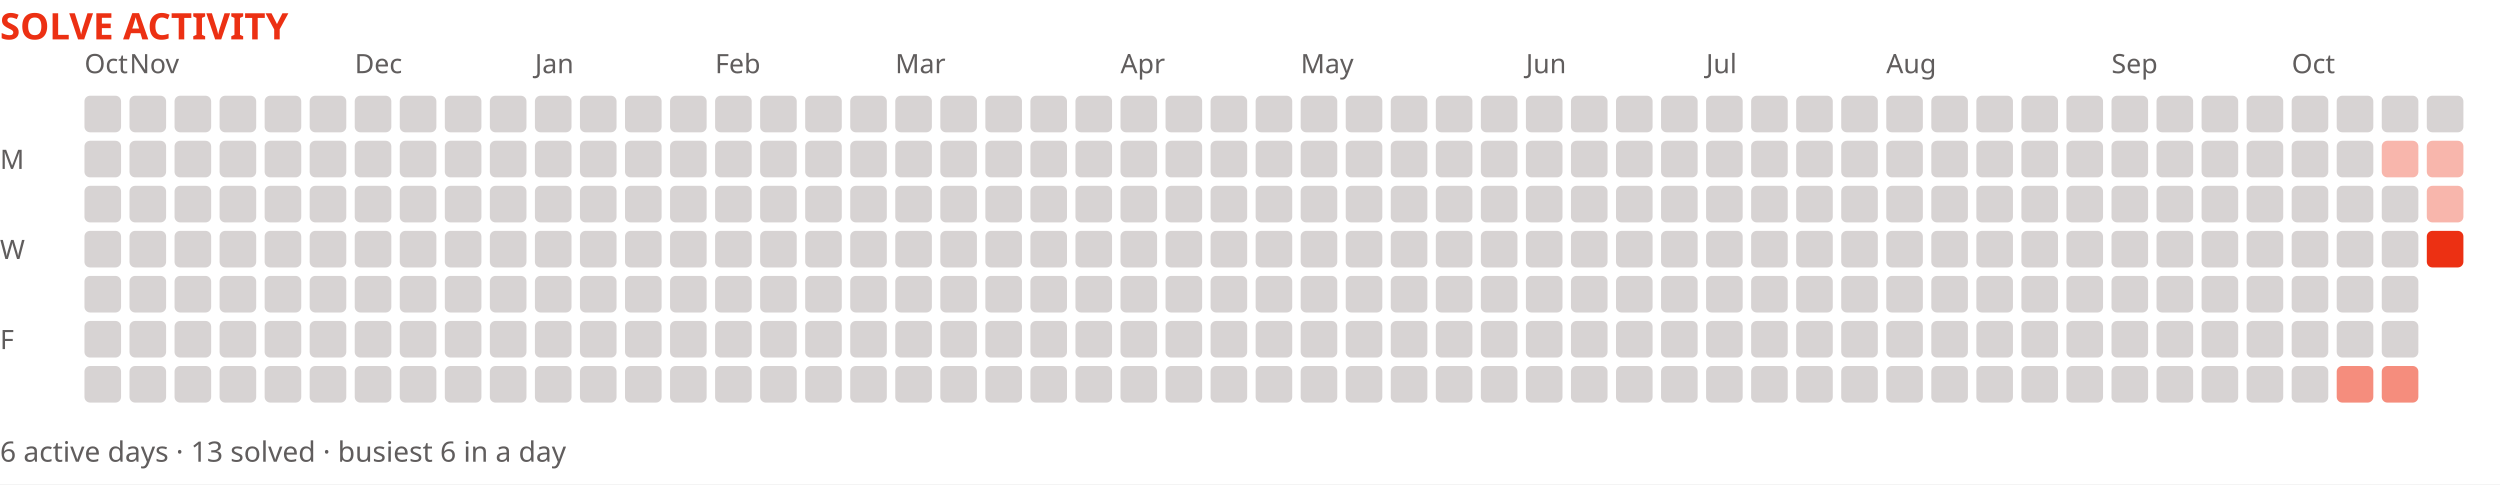
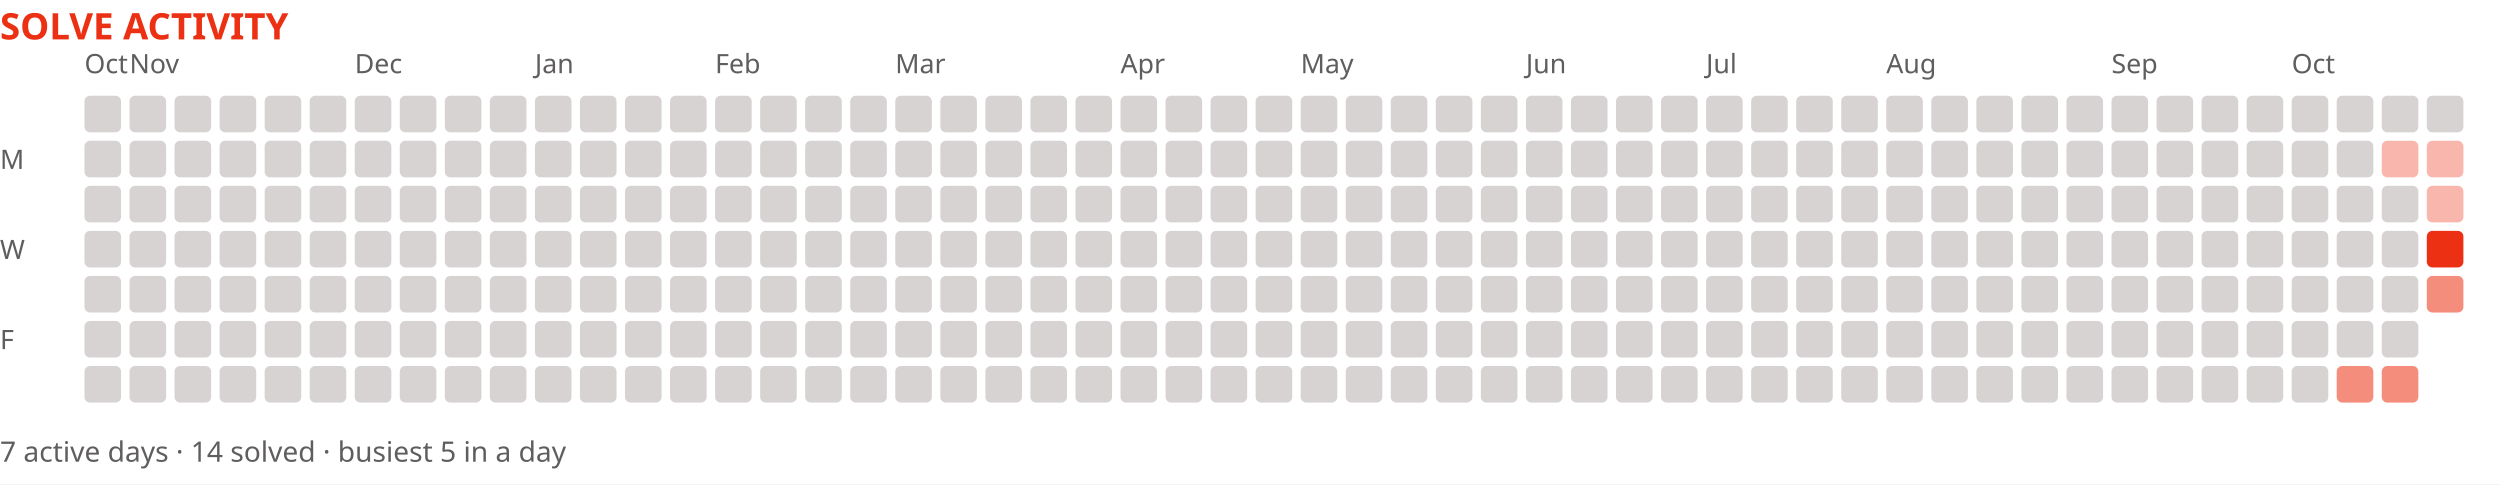
<svg xmlns="http://www.w3.org/2000/svg" width="888" height="172" viewBox="0 0 888 172" role="img" aria-label="Solve activity over the last year">
  <rect width="888" height="172" fill="#ffffff" />
  <text x="0" y="14" font-family="system-ui,sans-serif" font-size="13" font-weight="700" fill="#ec3013">SOLVE ACTIVITY</text>
  <text x="30" y="26" font-family="system-ui,sans-serif" font-size="9.5" fill="#605d5d">Oct</text>
  <text x="46" y="26" font-family="system-ui,sans-serif" font-size="9.5" fill="#605d5d">Nov</text>
  <text x="126" y="26" font-family="system-ui,sans-serif" font-size="9.5" fill="#605d5d">Dec</text>
  <text x="190" y="26" font-family="system-ui,sans-serif" font-size="9.5" fill="#605d5d">Jan</text>
  <text x="254" y="26" font-family="system-ui,sans-serif" font-size="9.5" fill="#605d5d">Feb</text>
  <text x="318" y="26" font-family="system-ui,sans-serif" font-size="9.5" fill="#605d5d">Mar</text>
  <text x="398" y="26" font-family="system-ui,sans-serif" font-size="9.5" fill="#605d5d">Apr</text>
  <text x="462" y="26" font-family="system-ui,sans-serif" font-size="9.5" fill="#605d5d">May</text>
  <text x="542" y="26" font-family="system-ui,sans-serif" font-size="9.5" fill="#605d5d">Jun</text>
  <text x="606" y="26" font-family="system-ui,sans-serif" font-size="9.5" fill="#605d5d">Jul</text>
  <text x="670" y="26" font-family="system-ui,sans-serif" font-size="9.5" fill="#605d5d">Aug</text>
  <text x="750" y="26" font-family="system-ui,sans-serif" font-size="9.5" fill="#605d5d">Sep</text>
  <text x="814" y="26" font-family="system-ui,sans-serif" font-size="9.5" fill="#605d5d">Oct</text>
  <text x="0" y="60" font-family="system-ui,sans-serif" font-size="9.5" fill="#605d5d">M</text>
  <text x="0" y="92" font-family="system-ui,sans-serif" font-size="9.5" fill="#605d5d">W</text>
  <text x="0" y="124" font-family="system-ui,sans-serif" font-size="9.5" fill="#605d5d">F</text>
  <rect x="30" y="34" width="13" height="13" fill="#d7d3d3" rx="2" />
  <rect x="30" y="50" width="13" height="13" fill="#d7d3d3" rx="2" />
  <rect x="30" y="66" width="13" height="13" fill="#d7d3d3" rx="2" />
  <rect x="30" y="82" width="13" height="13" fill="#d7d3d3" rx="2" />
  <rect x="30" y="98" width="13" height="13" fill="#d7d3d3" rx="2" />
  <rect x="30" y="114" width="13" height="13" fill="#d7d3d3" rx="2" />
  <rect x="30" y="130" width="13" height="13" fill="#d7d3d3" rx="2" />
  <rect x="46" y="34" width="13" height="13" fill="#d7d3d3" rx="2" />
  <rect x="46" y="50" width="13" height="13" fill="#d7d3d3" rx="2" />
  <rect x="46" y="66" width="13" height="13" fill="#d7d3d3" rx="2" />
  <rect x="46" y="82" width="13" height="13" fill="#d7d3d3" rx="2" />
  <rect x="46" y="98" width="13" height="13" fill="#d7d3d3" rx="2" />
  <rect x="46" y="114" width="13" height="13" fill="#d7d3d3" rx="2" />
  <rect x="46" y="130" width="13" height="13" fill="#d7d3d3" rx="2" />
  <rect x="62" y="34" width="13" height="13" fill="#d7d3d3" rx="2" />
  <rect x="62" y="50" width="13" height="13" fill="#d7d3d3" rx="2" />
  <rect x="62" y="66" width="13" height="13" fill="#d7d3d3" rx="2" />
  <rect x="62" y="82" width="13" height="13" fill="#d7d3d3" rx="2" />
  <rect x="62" y="98" width="13" height="13" fill="#d7d3d3" rx="2" />
  <rect x="62" y="114" width="13" height="13" fill="#d7d3d3" rx="2" />
  <rect x="62" y="130" width="13" height="13" fill="#d7d3d3" rx="2" />
  <rect x="78" y="34" width="13" height="13" fill="#d7d3d3" rx="2" />
  <rect x="78" y="50" width="13" height="13" fill="#d7d3d3" rx="2" />
  <rect x="78" y="66" width="13" height="13" fill="#d7d3d3" rx="2" />
  <rect x="78" y="82" width="13" height="13" fill="#d7d3d3" rx="2" />
  <rect x="78" y="98" width="13" height="13" fill="#d7d3d3" rx="2" />
  <rect x="78" y="114" width="13" height="13" fill="#d7d3d3" rx="2" />
  <rect x="78" y="130" width="13" height="13" fill="#d7d3d3" rx="2" />
  <rect x="94" y="34" width="13" height="13" fill="#d7d3d3" rx="2" />
  <rect x="94" y="50" width="13" height="13" fill="#d7d3d3" rx="2" />
  <rect x="94" y="66" width="13" height="13" fill="#d7d3d3" rx="2" />
  <rect x="94" y="82" width="13" height="13" fill="#d7d3d3" rx="2" />
  <rect x="94" y="98" width="13" height="13" fill="#d7d3d3" rx="2" />
  <rect x="94" y="114" width="13" height="13" fill="#d7d3d3" rx="2" />
  <rect x="94" y="130" width="13" height="13" fill="#d7d3d3" rx="2" />
  <rect x="110" y="34" width="13" height="13" fill="#d7d3d3" rx="2" />
  <rect x="110" y="50" width="13" height="13" fill="#d7d3d3" rx="2" />
  <rect x="110" y="66" width="13" height="13" fill="#d7d3d3" rx="2" />
  <rect x="110" y="82" width="13" height="13" fill="#d7d3d3" rx="2" />
  <rect x="110" y="98" width="13" height="13" fill="#d7d3d3" rx="2" />
  <rect x="110" y="114" width="13" height="13" fill="#d7d3d3" rx="2" />
  <rect x="110" y="130" width="13" height="13" fill="#d7d3d3" rx="2" />
  <rect x="126" y="34" width="13" height="13" fill="#d7d3d3" rx="2" />
  <rect x="126" y="50" width="13" height="13" fill="#d7d3d3" rx="2" />
  <rect x="126" y="66" width="13" height="13" fill="#d7d3d3" rx="2" />
  <rect x="126" y="82" width="13" height="13" fill="#d7d3d3" rx="2" />
  <rect x="126" y="98" width="13" height="13" fill="#d7d3d3" rx="2" />
  <rect x="126" y="114" width="13" height="13" fill="#d7d3d3" rx="2" />
  <rect x="126" y="130" width="13" height="13" fill="#d7d3d3" rx="2" />
  <rect x="142" y="34" width="13" height="13" fill="#d7d3d3" rx="2" />
  <rect x="142" y="50" width="13" height="13" fill="#d7d3d3" rx="2" />
  <rect x="142" y="66" width="13" height="13" fill="#d7d3d3" rx="2" />
  <rect x="142" y="82" width="13" height="13" fill="#d7d3d3" rx="2" />
  <rect x="142" y="98" width="13" height="13" fill="#d7d3d3" rx="2" />
  <rect x="142" y="114" width="13" height="13" fill="#d7d3d3" rx="2" />
  <rect x="142" y="130" width="13" height="13" fill="#d7d3d3" rx="2" />
  <rect x="158" y="34" width="13" height="13" fill="#d7d3d3" rx="2" />
  <rect x="158" y="50" width="13" height="13" fill="#d7d3d3" rx="2" />
  <rect x="158" y="66" width="13" height="13" fill="#d7d3d3" rx="2" />
  <rect x="158" y="82" width="13" height="13" fill="#d7d3d3" rx="2" />
  <rect x="158" y="98" width="13" height="13" fill="#d7d3d3" rx="2" />
  <rect x="158" y="114" width="13" height="13" fill="#d7d3d3" rx="2" />
  <rect x="158" y="130" width="13" height="13" fill="#d7d3d3" rx="2" />
  <rect x="174" y="34" width="13" height="13" fill="#d7d3d3" rx="2" />
  <rect x="174" y="50" width="13" height="13" fill="#d7d3d3" rx="2" />
  <rect x="174" y="66" width="13" height="13" fill="#d7d3d3" rx="2" />
  <rect x="174" y="82" width="13" height="13" fill="#d7d3d3" rx="2" />
  <rect x="174" y="98" width="13" height="13" fill="#d7d3d3" rx="2" />
  <rect x="174" y="114" width="13" height="13" fill="#d7d3d3" rx="2" />
  <rect x="174" y="130" width="13" height="13" fill="#d7d3d3" rx="2" />
  <rect x="190" y="34" width="13" height="13" fill="#d7d3d3" rx="2" />
  <rect x="190" y="50" width="13" height="13" fill="#d7d3d3" rx="2" />
  <rect x="190" y="66" width="13" height="13" fill="#d7d3d3" rx="2" />
  <rect x="190" y="82" width="13" height="13" fill="#d7d3d3" rx="2" />
  <rect x="190" y="98" width="13" height="13" fill="#d7d3d3" rx="2" />
  <rect x="190" y="114" width="13" height="13" fill="#d7d3d3" rx="2" />
  <rect x="190" y="130" width="13" height="13" fill="#d7d3d3" rx="2" />
  <rect x="206" y="34" width="13" height="13" fill="#d7d3d3" rx="2" />
  <rect x="206" y="50" width="13" height="13" fill="#d7d3d3" rx="2" />
  <rect x="206" y="66" width="13" height="13" fill="#d7d3d3" rx="2" />
  <rect x="206" y="82" width="13" height="13" fill="#d7d3d3" rx="2" />
  <rect x="206" y="98" width="13" height="13" fill="#d7d3d3" rx="2" />
  <rect x="206" y="114" width="13" height="13" fill="#d7d3d3" rx="2" />
  <rect x="206" y="130" width="13" height="13" fill="#d7d3d3" rx="2" />
  <rect x="222" y="34" width="13" height="13" fill="#d7d3d3" rx="2" />
  <rect x="222" y="50" width="13" height="13" fill="#d7d3d3" rx="2" />
  <rect x="222" y="66" width="13" height="13" fill="#d7d3d3" rx="2" />
  <rect x="222" y="82" width="13" height="13" fill="#d7d3d3" rx="2" />
  <rect x="222" y="98" width="13" height="13" fill="#d7d3d3" rx="2" />
  <rect x="222" y="114" width="13" height="13" fill="#d7d3d3" rx="2" />
  <rect x="222" y="130" width="13" height="13" fill="#d7d3d3" rx="2" />
  <rect x="238" y="34" width="13" height="13" fill="#d7d3d3" rx="2" />
  <rect x="238" y="50" width="13" height="13" fill="#d7d3d3" rx="2" />
  <rect x="238" y="66" width="13" height="13" fill="#d7d3d3" rx="2" />
  <rect x="238" y="82" width="13" height="13" fill="#d7d3d3" rx="2" />
  <rect x="238" y="98" width="13" height="13" fill="#d7d3d3" rx="2" />
  <rect x="238" y="114" width="13" height="13" fill="#d7d3d3" rx="2" />
  <rect x="238" y="130" width="13" height="13" fill="#d7d3d3" rx="2" />
  <rect x="254" y="34" width="13" height="13" fill="#d7d3d3" rx="2" />
  <rect x="254" y="50" width="13" height="13" fill="#d7d3d3" rx="2" />
  <rect x="254" y="66" width="13" height="13" fill="#d7d3d3" rx="2" />
  <rect x="254" y="82" width="13" height="13" fill="#d7d3d3" rx="2" />
  <rect x="254" y="98" width="13" height="13" fill="#d7d3d3" rx="2" />
  <rect x="254" y="114" width="13" height="13" fill="#d7d3d3" rx="2" />
  <rect x="254" y="130" width="13" height="13" fill="#d7d3d3" rx="2" />
  <rect x="270" y="34" width="13" height="13" fill="#d7d3d3" rx="2" />
  <rect x="270" y="50" width="13" height="13" fill="#d7d3d3" rx="2" />
  <rect x="270" y="66" width="13" height="13" fill="#d7d3d3" rx="2" />
  <rect x="270" y="82" width="13" height="13" fill="#d7d3d3" rx="2" />
  <rect x="270" y="98" width="13" height="13" fill="#d7d3d3" rx="2" />
  <rect x="270" y="114" width="13" height="13" fill="#d7d3d3" rx="2" />
  <rect x="270" y="130" width="13" height="13" fill="#d7d3d3" rx="2" />
  <rect x="286" y="34" width="13" height="13" fill="#d7d3d3" rx="2" />
  <rect x="286" y="50" width="13" height="13" fill="#d7d3d3" rx="2" />
  <rect x="286" y="66" width="13" height="13" fill="#d7d3d3" rx="2" />
  <rect x="286" y="82" width="13" height="13" fill="#d7d3d3" rx="2" />
  <rect x="286" y="98" width="13" height="13" fill="#d7d3d3" rx="2" />
  <rect x="286" y="114" width="13" height="13" fill="#d7d3d3" rx="2" />
  <rect x="286" y="130" width="13" height="13" fill="#d7d3d3" rx="2" />
  <rect x="302" y="34" width="13" height="13" fill="#d7d3d3" rx="2" />
  <rect x="302" y="50" width="13" height="13" fill="#d7d3d3" rx="2" />
  <rect x="302" y="66" width="13" height="13" fill="#d7d3d3" rx="2" />
  <rect x="302" y="82" width="13" height="13" fill="#d7d3d3" rx="2" />
  <rect x="302" y="98" width="13" height="13" fill="#d7d3d3" rx="2" />
  <rect x="302" y="114" width="13" height="13" fill="#d7d3d3" rx="2" />
  <rect x="302" y="130" width="13" height="13" fill="#d7d3d3" rx="2" />
  <rect x="318" y="34" width="13" height="13" fill="#d7d3d3" rx="2" />
  <rect x="318" y="50" width="13" height="13" fill="#d7d3d3" rx="2" />
  <rect x="318" y="66" width="13" height="13" fill="#d7d3d3" rx="2" />
  <rect x="318" y="82" width="13" height="13" fill="#d7d3d3" rx="2" />
  <rect x="318" y="98" width="13" height="13" fill="#d7d3d3" rx="2" />
  <rect x="318" y="114" width="13" height="13" fill="#d7d3d3" rx="2" />
  <rect x="318" y="130" width="13" height="13" fill="#d7d3d3" rx="2" />
  <rect x="334" y="34" width="13" height="13" fill="#d7d3d3" rx="2" />
  <rect x="334" y="50" width="13" height="13" fill="#d7d3d3" rx="2" />
  <rect x="334" y="66" width="13" height="13" fill="#d7d3d3" rx="2" />
  <rect x="334" y="82" width="13" height="13" fill="#d7d3d3" rx="2" />
  <rect x="334" y="98" width="13" height="13" fill="#d7d3d3" rx="2" />
  <rect x="334" y="114" width="13" height="13" fill="#d7d3d3" rx="2" />
  <rect x="334" y="130" width="13" height="13" fill="#d7d3d3" rx="2" />
  <rect x="350" y="34" width="13" height="13" fill="#d7d3d3" rx="2" />
  <rect x="350" y="50" width="13" height="13" fill="#d7d3d3" rx="2" />
  <rect x="350" y="66" width="13" height="13" fill="#d7d3d3" rx="2" />
  <rect x="350" y="82" width="13" height="13" fill="#d7d3d3" rx="2" />
  <rect x="350" y="98" width="13" height="13" fill="#d7d3d3" rx="2" />
  <rect x="350" y="114" width="13" height="13" fill="#d7d3d3" rx="2" />
  <rect x="350" y="130" width="13" height="13" fill="#d7d3d3" rx="2" />
  <rect x="366" y="34" width="13" height="13" fill="#d7d3d3" rx="2" />
  <rect x="366" y="50" width="13" height="13" fill="#d7d3d3" rx="2" />
  <rect x="366" y="66" width="13" height="13" fill="#d7d3d3" rx="2" />
  <rect x="366" y="82" width="13" height="13" fill="#d7d3d3" rx="2" />
  <rect x="366" y="98" width="13" height="13" fill="#d7d3d3" rx="2" />
  <rect x="366" y="114" width="13" height="13" fill="#d7d3d3" rx="2" />
  <rect x="366" y="130" width="13" height="13" fill="#d7d3d3" rx="2" />
  <rect x="382" y="34" width="13" height="13" fill="#d7d3d3" rx="2" />
  <rect x="382" y="50" width="13" height="13" fill="#d7d3d3" rx="2" />
  <rect x="382" y="66" width="13" height="13" fill="#d7d3d3" rx="2" />
  <rect x="382" y="82" width="13" height="13" fill="#d7d3d3" rx="2" />
  <rect x="382" y="98" width="13" height="13" fill="#d7d3d3" rx="2" />
  <rect x="382" y="114" width="13" height="13" fill="#d7d3d3" rx="2" />
  <rect x="382" y="130" width="13" height="13" fill="#d7d3d3" rx="2" />
  <rect x="398" y="34" width="13" height="13" fill="#d7d3d3" rx="2" />
  <rect x="398" y="50" width="13" height="13" fill="#d7d3d3" rx="2" />
  <rect x="398" y="66" width="13" height="13" fill="#d7d3d3" rx="2" />
  <rect x="398" y="82" width="13" height="13" fill="#d7d3d3" rx="2" />
  <rect x="398" y="98" width="13" height="13" fill="#d7d3d3" rx="2" />
  <rect x="398" y="114" width="13" height="13" fill="#d7d3d3" rx="2" />
  <rect x="398" y="130" width="13" height="13" fill="#d7d3d3" rx="2" />
  <rect x="414" y="34" width="13" height="13" fill="#d7d3d3" rx="2" />
  <rect x="414" y="50" width="13" height="13" fill="#d7d3d3" rx="2" />
  <rect x="414" y="66" width="13" height="13" fill="#d7d3d3" rx="2" />
  <rect x="414" y="82" width="13" height="13" fill="#d7d3d3" rx="2" />
  <rect x="414" y="98" width="13" height="13" fill="#d7d3d3" rx="2" />
  <rect x="414" y="114" width="13" height="13" fill="#d7d3d3" rx="2" />
  <rect x="414" y="130" width="13" height="13" fill="#d7d3d3" rx="2" />
  <rect x="430" y="34" width="13" height="13" fill="#d7d3d3" rx="2" />
  <rect x="430" y="50" width="13" height="13" fill="#d7d3d3" rx="2" />
  <rect x="430" y="66" width="13" height="13" fill="#d7d3d3" rx="2" />
  <rect x="430" y="82" width="13" height="13" fill="#d7d3d3" rx="2" />
  <rect x="430" y="98" width="13" height="13" fill="#d7d3d3" rx="2" />
  <rect x="430" y="114" width="13" height="13" fill="#d7d3d3" rx="2" />
  <rect x="430" y="130" width="13" height="13" fill="#d7d3d3" rx="2" />
  <rect x="446" y="34" width="13" height="13" fill="#d7d3d3" rx="2" />
  <rect x="446" y="50" width="13" height="13" fill="#d7d3d3" rx="2" />
  <rect x="446" y="66" width="13" height="13" fill="#d7d3d3" rx="2" />
  <rect x="446" y="82" width="13" height="13" fill="#d7d3d3" rx="2" />
  <rect x="446" y="98" width="13" height="13" fill="#d7d3d3" rx="2" />
  <rect x="446" y="114" width="13" height="13" fill="#d7d3d3" rx="2" />
  <rect x="446" y="130" width="13" height="13" fill="#d7d3d3" rx="2" />
  <rect x="462" y="34" width="13" height="13" fill="#d7d3d3" rx="2" />
  <rect x="462" y="50" width="13" height="13" fill="#d7d3d3" rx="2" />
  <rect x="462" y="66" width="13" height="13" fill="#d7d3d3" rx="2" />
  <rect x="462" y="82" width="13" height="13" fill="#d7d3d3" rx="2" />
  <rect x="462" y="98" width="13" height="13" fill="#d7d3d3" rx="2" />
  <rect x="462" y="114" width="13" height="13" fill="#d7d3d3" rx="2" />
  <rect x="462" y="130" width="13" height="13" fill="#d7d3d3" rx="2" />
  <rect x="478" y="34" width="13" height="13" fill="#d7d3d3" rx="2" />
  <rect x="478" y="50" width="13" height="13" fill="#d7d3d3" rx="2" />
  <rect x="478" y="66" width="13" height="13" fill="#d7d3d3" rx="2" />
  <rect x="478" y="82" width="13" height="13" fill="#d7d3d3" rx="2" />
  <rect x="478" y="98" width="13" height="13" fill="#d7d3d3" rx="2" />
  <rect x="478" y="114" width="13" height="13" fill="#d7d3d3" rx="2" />
  <rect x="478" y="130" width="13" height="13" fill="#d7d3d3" rx="2" />
  <rect x="494" y="34" width="13" height="13" fill="#d7d3d3" rx="2" />
  <rect x="494" y="50" width="13" height="13" fill="#d7d3d3" rx="2" />
  <rect x="494" y="66" width="13" height="13" fill="#d7d3d3" rx="2" />
  <rect x="494" y="82" width="13" height="13" fill="#d7d3d3" rx="2" />
  <rect x="494" y="98" width="13" height="13" fill="#d7d3d3" rx="2" />
  <rect x="494" y="114" width="13" height="13" fill="#d7d3d3" rx="2" />
  <rect x="494" y="130" width="13" height="13" fill="#d7d3d3" rx="2" />
  <rect x="510" y="34" width="13" height="13" fill="#d7d3d3" rx="2" />
  <rect x="510" y="50" width="13" height="13" fill="#d7d3d3" rx="2" />
  <rect x="510" y="66" width="13" height="13" fill="#d7d3d3" rx="2" />
  <rect x="510" y="82" width="13" height="13" fill="#d7d3d3" rx="2" />
  <rect x="510" y="98" width="13" height="13" fill="#d7d3d3" rx="2" />
  <rect x="510" y="114" width="13" height="13" fill="#d7d3d3" rx="2" />
  <rect x="510" y="130" width="13" height="13" fill="#d7d3d3" rx="2" />
  <rect x="526" y="34" width="13" height="13" fill="#d7d3d3" rx="2" />
  <rect x="526" y="50" width="13" height="13" fill="#d7d3d3" rx="2" />
  <rect x="526" y="66" width="13" height="13" fill="#d7d3d3" rx="2" />
  <rect x="526" y="82" width="13" height="13" fill="#d7d3d3" rx="2" />
  <rect x="526" y="98" width="13" height="13" fill="#d7d3d3" rx="2" />
  <rect x="526" y="114" width="13" height="13" fill="#d7d3d3" rx="2" />
  <rect x="526" y="130" width="13" height="13" fill="#d7d3d3" rx="2" />
  <rect x="542" y="34" width="13" height="13" fill="#d7d3d3" rx="2" />
  <rect x="542" y="50" width="13" height="13" fill="#d7d3d3" rx="2" />
  <rect x="542" y="66" width="13" height="13" fill="#d7d3d3" rx="2" />
  <rect x="542" y="82" width="13" height="13" fill="#d7d3d3" rx="2" />
  <rect x="542" y="98" width="13" height="13" fill="#d7d3d3" rx="2" />
  <rect x="542" y="114" width="13" height="13" fill="#d7d3d3" rx="2" />
  <rect x="542" y="130" width="13" height="13" fill="#d7d3d3" rx="2" />
  <rect x="558" y="34" width="13" height="13" fill="#d7d3d3" rx="2" />
  <rect x="558" y="50" width="13" height="13" fill="#d7d3d3" rx="2" />
  <rect x="558" y="66" width="13" height="13" fill="#d7d3d3" rx="2" />
  <rect x="558" y="82" width="13" height="13" fill="#d7d3d3" rx="2" />
  <rect x="558" y="98" width="13" height="13" fill="#d7d3d3" rx="2" />
  <rect x="558" y="114" width="13" height="13" fill="#d7d3d3" rx="2" />
  <rect x="558" y="130" width="13" height="13" fill="#d7d3d3" rx="2" />
  <rect x="574" y="34" width="13" height="13" fill="#d7d3d3" rx="2" />
  <rect x="574" y="50" width="13" height="13" fill="#d7d3d3" rx="2" />
  <rect x="574" y="66" width="13" height="13" fill="#d7d3d3" rx="2" />
  <rect x="574" y="82" width="13" height="13" fill="#d7d3d3" rx="2" />
  <rect x="574" y="98" width="13" height="13" fill="#d7d3d3" rx="2" />
  <rect x="574" y="114" width="13" height="13" fill="#d7d3d3" rx="2" />
  <rect x="574" y="130" width="13" height="13" fill="#d7d3d3" rx="2" />
  <rect x="590" y="34" width="13" height="13" fill="#d7d3d3" rx="2" />
  <rect x="590" y="50" width="13" height="13" fill="#d7d3d3" rx="2" />
  <rect x="590" y="66" width="13" height="13" fill="#d7d3d3" rx="2" />
  <rect x="590" y="82" width="13" height="13" fill="#d7d3d3" rx="2" />
  <rect x="590" y="98" width="13" height="13" fill="#d7d3d3" rx="2" />
  <rect x="590" y="114" width="13" height="13" fill="#d7d3d3" rx="2" />
  <rect x="590" y="130" width="13" height="13" fill="#d7d3d3" rx="2" />
  <rect x="606" y="34" width="13" height="13" fill="#d7d3d3" rx="2" />
  <rect x="606" y="50" width="13" height="13" fill="#d7d3d3" rx="2" />
  <rect x="606" y="66" width="13" height="13" fill="#d7d3d3" rx="2" />
  <rect x="606" y="82" width="13" height="13" fill="#d7d3d3" rx="2" />
  <rect x="606" y="98" width="13" height="13" fill="#d7d3d3" rx="2" />
  <rect x="606" y="114" width="13" height="13" fill="#d7d3d3" rx="2" />
  <rect x="606" y="130" width="13" height="13" fill="#d7d3d3" rx="2" />
  <rect x="622" y="34" width="13" height="13" fill="#d7d3d3" rx="2" />
  <rect x="622" y="50" width="13" height="13" fill="#d7d3d3" rx="2" />
  <rect x="622" y="66" width="13" height="13" fill="#d7d3d3" rx="2" />
  <rect x="622" y="82" width="13" height="13" fill="#d7d3d3" rx="2" />
  <rect x="622" y="98" width="13" height="13" fill="#d7d3d3" rx="2" />
  <rect x="622" y="114" width="13" height="13" fill="#d7d3d3" rx="2" />
  <rect x="622" y="130" width="13" height="13" fill="#d7d3d3" rx="2" />
  <rect x="638" y="34" width="13" height="13" fill="#d7d3d3" rx="2" />
  <rect x="638" y="50" width="13" height="13" fill="#d7d3d3" rx="2" />
  <rect x="638" y="66" width="13" height="13" fill="#d7d3d3" rx="2" />
  <rect x="638" y="82" width="13" height="13" fill="#d7d3d3" rx="2" />
  <rect x="638" y="98" width="13" height="13" fill="#d7d3d3" rx="2" />
  <rect x="638" y="114" width="13" height="13" fill="#d7d3d3" rx="2" />
  <rect x="638" y="130" width="13" height="13" fill="#d7d3d3" rx="2" />
  <rect x="654" y="34" width="13" height="13" fill="#d7d3d3" rx="2" />
  <rect x="654" y="50" width="13" height="13" fill="#d7d3d3" rx="2" />
  <rect x="654" y="66" width="13" height="13" fill="#d7d3d3" rx="2" />
  <rect x="654" y="82" width="13" height="13" fill="#d7d3d3" rx="2" />
  <rect x="654" y="98" width="13" height="13" fill="#d7d3d3" rx="2" />
  <rect x="654" y="114" width="13" height="13" fill="#d7d3d3" rx="2" />
  <rect x="654" y="130" width="13" height="13" fill="#d7d3d3" rx="2" />
  <rect x="670" y="34" width="13" height="13" fill="#d7d3d3" rx="2" />
  <rect x="670" y="50" width="13" height="13" fill="#d7d3d3" rx="2" />
  <rect x="670" y="66" width="13" height="13" fill="#d7d3d3" rx="2" />
  <rect x="670" y="82" width="13" height="13" fill="#d7d3d3" rx="2" />
  <rect x="670" y="98" width="13" height="13" fill="#d7d3d3" rx="2" />
  <rect x="670" y="114" width="13" height="13" fill="#d7d3d3" rx="2" />
  <rect x="670" y="130" width="13" height="13" fill="#d7d3d3" rx="2" />
  <rect x="686" y="34" width="13" height="13" fill="#d7d3d3" rx="2" />
  <rect x="686" y="50" width="13" height="13" fill="#d7d3d3" rx="2" />
  <rect x="686" y="66" width="13" height="13" fill="#d7d3d3" rx="2" />
  <rect x="686" y="82" width="13" height="13" fill="#d7d3d3" rx="2" />
  <rect x="686" y="98" width="13" height="13" fill="#d7d3d3" rx="2" />
  <rect x="686" y="114" width="13" height="13" fill="#d7d3d3" rx="2" />
  <rect x="686" y="130" width="13" height="13" fill="#d7d3d3" rx="2" />
  <rect x="702" y="34" width="13" height="13" fill="#d7d3d3" rx="2" />
  <rect x="702" y="50" width="13" height="13" fill="#d7d3d3" rx="2" />
  <rect x="702" y="66" width="13" height="13" fill="#d7d3d3" rx="2" />
  <rect x="702" y="82" width="13" height="13" fill="#d7d3d3" rx="2" />
  <rect x="702" y="98" width="13" height="13" fill="#d7d3d3" rx="2" />
  <rect x="702" y="114" width="13" height="13" fill="#d7d3d3" rx="2" />
  <rect x="702" y="130" width="13" height="13" fill="#d7d3d3" rx="2" />
  <rect x="718" y="34" width="13" height="13" fill="#d7d3d3" rx="2" />
  <rect x="718" y="50" width="13" height="13" fill="#d7d3d3" rx="2" />
  <rect x="718" y="66" width="13" height="13" fill="#d7d3d3" rx="2" />
  <rect x="718" y="82" width="13" height="13" fill="#d7d3d3" rx="2" />
  <rect x="718" y="98" width="13" height="13" fill="#d7d3d3" rx="2" />
  <rect x="718" y="114" width="13" height="13" fill="#d7d3d3" rx="2" />
  <rect x="718" y="130" width="13" height="13" fill="#d7d3d3" rx="2" />
  <rect x="734" y="34" width="13" height="13" fill="#d7d3d3" rx="2" />
  <rect x="734" y="50" width="13" height="13" fill="#d7d3d3" rx="2" />
  <rect x="734" y="66" width="13" height="13" fill="#d7d3d3" rx="2" />
  <rect x="734" y="82" width="13" height="13" fill="#d7d3d3" rx="2" />
  <rect x="734" y="98" width="13" height="13" fill="#d7d3d3" rx="2" />
  <rect x="734" y="114" width="13" height="13" fill="#d7d3d3" rx="2" />
  <rect x="734" y="130" width="13" height="13" fill="#d7d3d3" rx="2" />
  <rect x="750" y="34" width="13" height="13" fill="#d7d3d3" rx="2" />
  <rect x="750" y="50" width="13" height="13" fill="#d7d3d3" rx="2" />
  <rect x="750" y="66" width="13" height="13" fill="#d7d3d3" rx="2" />
  <rect x="750" y="82" width="13" height="13" fill="#d7d3d3" rx="2" />
  <rect x="750" y="98" width="13" height="13" fill="#d7d3d3" rx="2" />
  <rect x="750" y="114" width="13" height="13" fill="#d7d3d3" rx="2" />
  <rect x="750" y="130" width="13" height="13" fill="#d7d3d3" rx="2" />
  <rect x="766" y="34" width="13" height="13" fill="#d7d3d3" rx="2" />
  <rect x="766" y="50" width="13" height="13" fill="#d7d3d3" rx="2" />
  <rect x="766" y="66" width="13" height="13" fill="#d7d3d3" rx="2" />
  <rect x="766" y="82" width="13" height="13" fill="#d7d3d3" rx="2" />
  <rect x="766" y="98" width="13" height="13" fill="#d7d3d3" rx="2" />
  <rect x="766" y="114" width="13" height="13" fill="#d7d3d3" rx="2" />
  <rect x="766" y="130" width="13" height="13" fill="#d7d3d3" rx="2" />
  <rect x="782" y="34" width="13" height="13" fill="#d7d3d3" rx="2" />
  <rect x="782" y="50" width="13" height="13" fill="#d7d3d3" rx="2" />
  <rect x="782" y="66" width="13" height="13" fill="#d7d3d3" rx="2" />
  <rect x="782" y="82" width="13" height="13" fill="#d7d3d3" rx="2" />
  <rect x="782" y="98" width="13" height="13" fill="#d7d3d3" rx="2" />
  <rect x="782" y="114" width="13" height="13" fill="#d7d3d3" rx="2" />
  <rect x="782" y="130" width="13" height="13" fill="#d7d3d3" rx="2" />
  <rect x="798" y="34" width="13" height="13" fill="#d7d3d3" rx="2" />
  <rect x="798" y="50" width="13" height="13" fill="#d7d3d3" rx="2" />
  <rect x="798" y="66" width="13" height="13" fill="#d7d3d3" rx="2" />
  <rect x="798" y="82" width="13" height="13" fill="#d7d3d3" rx="2" />
  <rect x="798" y="98" width="13" height="13" fill="#d7d3d3" rx="2" />
  <rect x="798" y="114" width="13" height="13" fill="#d7d3d3" rx="2" />
  <rect x="798" y="130" width="13" height="13" fill="#d7d3d3" rx="2" />
  <rect x="814" y="34" width="13" height="13" fill="#d7d3d3" rx="2" />
  <rect x="814" y="50" width="13" height="13" fill="#d7d3d3" rx="2" />
  <rect x="814" y="66" width="13" height="13" fill="#d7d3d3" rx="2" />
  <rect x="814" y="82" width="13" height="13" fill="#d7d3d3" rx="2" />
  <rect x="814" y="98" width="13" height="13" fill="#d7d3d3" rx="2" />
  <rect x="814" y="114" width="13" height="13" fill="#d7d3d3" rx="2" />
  <rect x="814" y="130" width="13" height="13" fill="#d7d3d3" rx="2" />
  <rect x="830" y="34" width="13" height="13" fill="#d7d3d3" rx="2" />
  <rect x="830" y="50" width="13" height="13" fill="#d7d3d3" rx="2" />
  <rect x="830" y="66" width="13" height="13" fill="#d7d3d3" rx="2" />
  <rect x="830" y="82" width="13" height="13" fill="#d7d3d3" rx="2" />
  <rect x="830" y="98" width="13" height="13" fill="#d7d3d3" rx="2" />
  <rect x="830" y="114" width="13" height="13" fill="#d7d3d3" rx="2" />
  <rect x="830" y="130" width="13" height="13" fill="#ec30138c" rx="2" />
  <rect x="846" y="34" width="13" height="13" fill="#d7d3d3" rx="2" />
  <rect x="846" y="50" width="13" height="13" fill="#ec301359" rx="2" />
  <rect x="846" y="66" width="13" height="13" fill="#d7d3d3" rx="2" />
  <rect x="846" y="82" width="13" height="13" fill="#d7d3d3" rx="2" />
  <rect x="846" y="98" width="13" height="13" fill="#d7d3d3" rx="2" />
  <rect x="846" y="114" width="13" height="13" fill="#d7d3d3" rx="2" />
  <rect x="846" y="130" width="13" height="13" fill="#ec30138c" rx="2" />
  <rect x="862" y="34" width="13" height="13" fill="#d7d3d3" rx="2" />
  <rect x="862" y="50" width="13" height="13" fill="#ec301359" rx="2" />
  <rect x="862" y="66" width="13" height="13" fill="#ec301359" rx="2" />
  <rect x="862" y="82" width="13" height="13" fill="#ec3013" rx="2" />
-   <text x="0" y="164" font-family="system-ui,sans-serif" font-size="10" fill="#605d5d">6 active days · 13 solved · busiest 6 in a day</text>
+   <rect x="862" y="98" width="13" height="13" fill="#ec30138c" rx="2" />
+   <text x="0" y="164" font-family="system-ui,sans-serif" font-size="10" fill="#605d5d">7 active days · 14 solved · busiest 5 in a day</text>
</svg>
